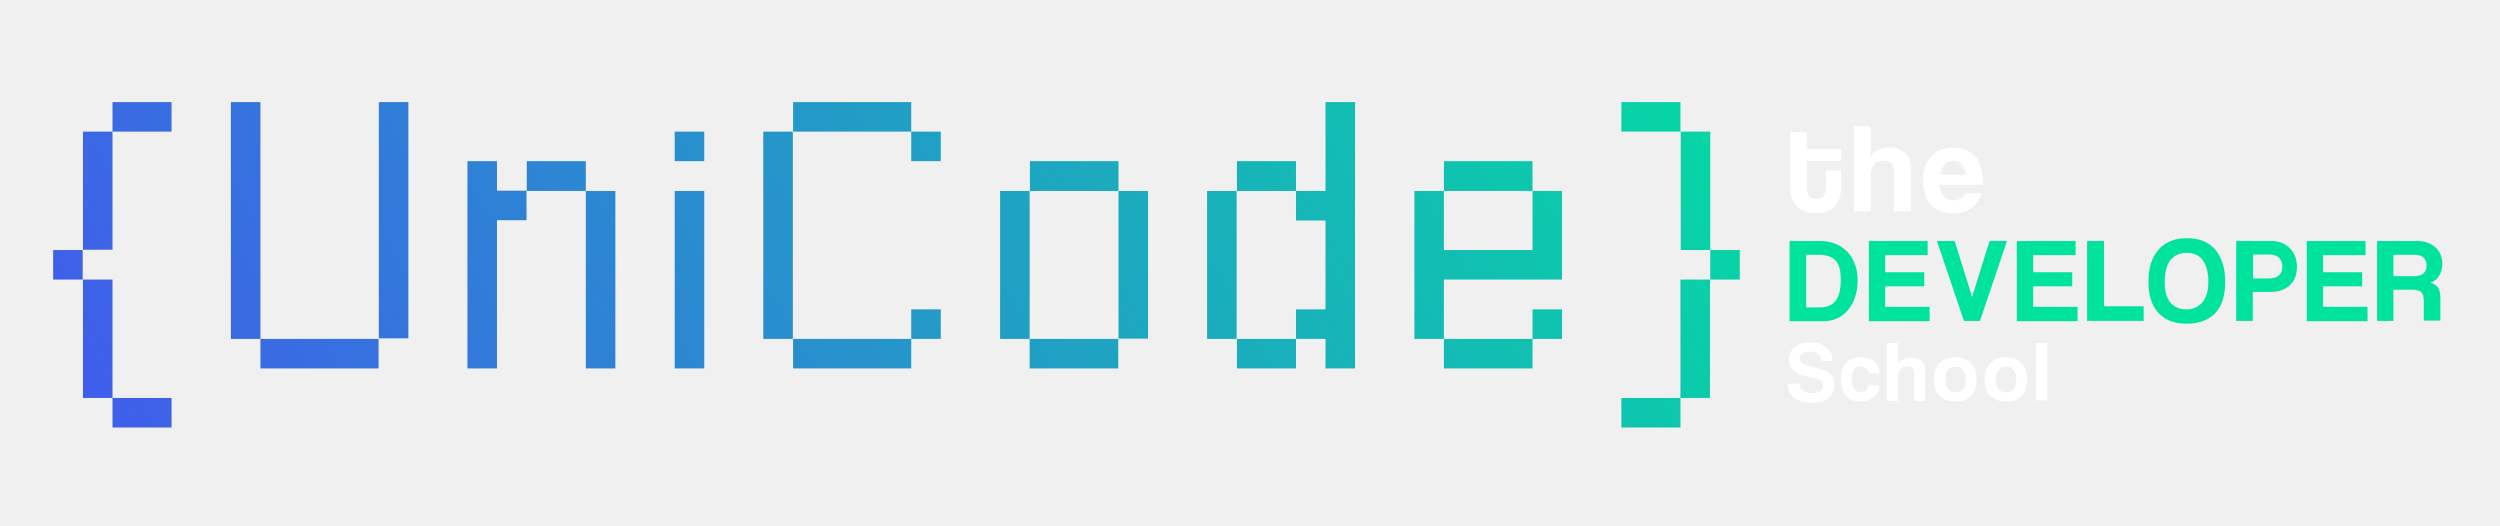
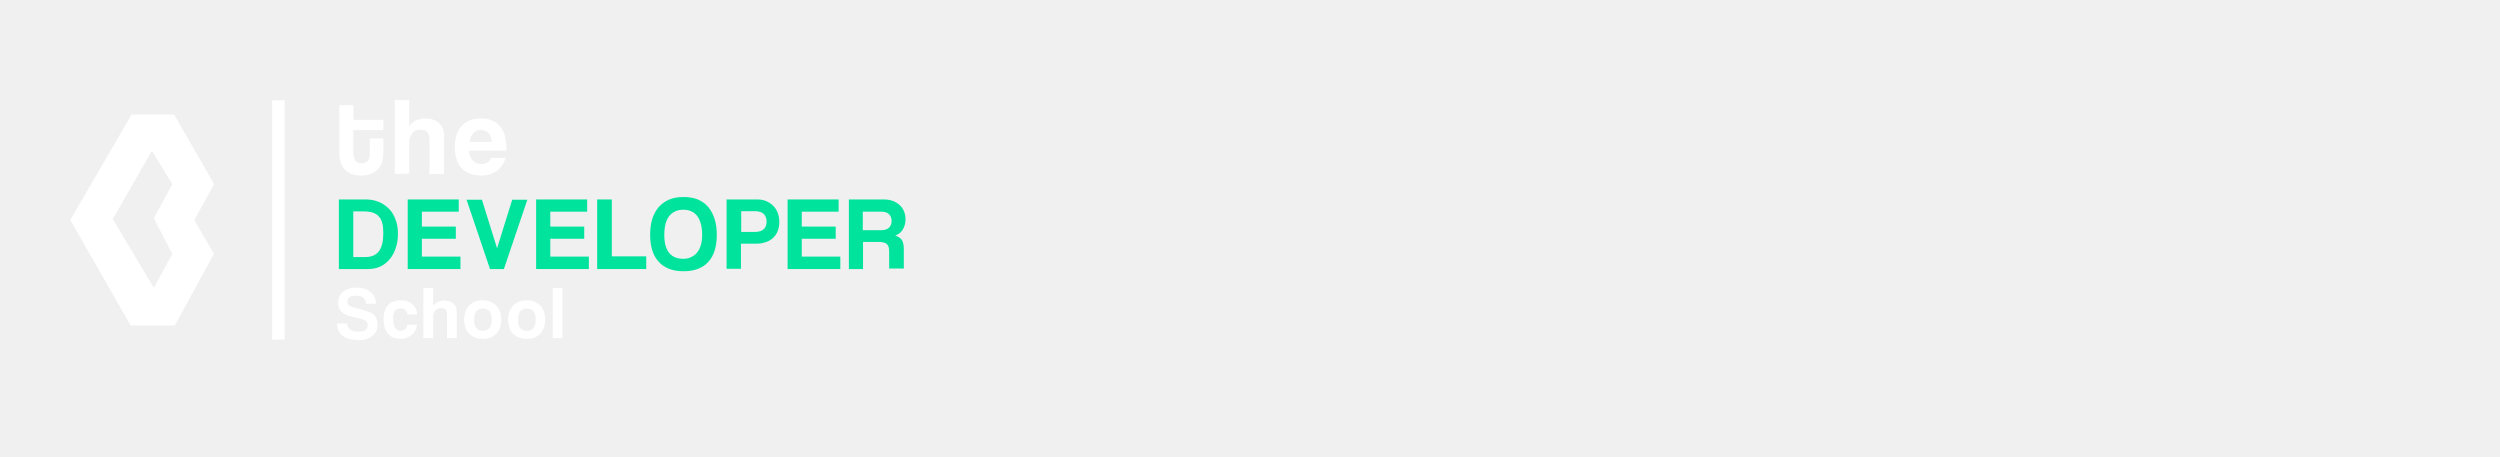
- <svg xmlns="http://www.w3.org/2000/svg" version="1.1" id="Capa_1" x="0px" y="0px" viewBox="0 0 888.9 186.9" style="enable-background:new 0 0 888.9 186.9;" xml:space="preserve">
+ <svg xmlns="http://www.w3.org/2000/svg" version="1.1" id="Capa_1" x="0px" y="0px" viewBox="0 0 1024 186.9" style="enable-background:new 0 0 1024 186.9;" xml:space="preserve">
  <style type="text/css">
- 	.st0{fill:url(#SVGID_1_);}
- 	.st1{fill:#FFFFFF;}
- 	.st2{fill:#00E39D;}
+ 	.st0{fill:#FFFFFF;}
+ 	.st1{fill:#00E39D;}
</style>
  <g>
-     <linearGradient id="SVGID_1_" gradientUnits="userSpaceOnUse" x1="90.427" y1="227.333" x2="608.415" y2="-74.753">
-       <stop offset="0" style="stop-color:#3F5FEA" />
-       <stop offset="1" style="stop-color:#00E39D" />
-     </linearGradient>
-     <path class="st0" d="M29.5,99.4H18.9V88.9h10.5V99.4z M29.5,88.9V78.4V67.9V57.3V46.8H40v10.5v10.5v10.5v10.5H29.5z M40,141.5H29.5   V131v-10.5v-10.5V99.4H40v10.5v10.5V131V141.5z M50.5,36.3H61v10.5H50.5H40V36.3H50.5z M50.5,141.5H61V152H50.5H40v-10.5H50.5z    M92.6,120.5H82.1v-10.5V99.4V88.9V78.4V67.9V57.3V46.8V36.3h10.5v10.5v10.5v10.5v10.5v10.5v10.5v10.5V120.5z M124.1,120.5h10.5   V131h-10.5h-10.5h-10.5H92.6v-10.5h10.5h10.5H124.1z M134.7,120.5v-10.5V99.4V88.9V78.4V67.9V57.3V46.8V36.3h10.5v10.5v10.5v10.5   v10.5v10.5v10.5v10.5v10.5H134.7z M166.2,131v-10.5v-10.5V99.4V88.9V78.4V67.9V57.3h10.5v10.5h10.5v10.5h-10.5v10.5v10.5v10.5v10.5   V131H166.2z M208.3,67.9h-10.5h-10.5V57.3h10.5h10.5V67.9z M208.3,131v-10.5v-10.5V99.4V88.9V78.4V67.9h10.5v10.5v10.5v10.5v10.5   v10.5V131H208.3z M239.9,57.3V46.8h10.5v10.5H239.9z M239.9,131v-10.5v-10.5V99.4V88.9V78.4V67.9h10.5v10.5v10.5v10.5v10.5v10.5   V131H239.9z M281.9,120.5h-10.5v-10.5V99.4V88.9V78.4V67.9V57.3V46.8h10.5v10.5v10.5v10.5v10.5v10.5v10.5V120.5z M324,46.8h-10.5   H303h-10.5h-10.5V36.3h10.5H303h10.5H324V46.8z M313.5,120.5H324V131h-10.5H303h-10.5h-10.5v-10.5h10.5H303H313.5z M324,57.3V46.8   h10.5v10.5H324z M324,120.5v-10.5h10.5v10.5H324z M366.1,120.5h-10.5v-10.5V99.4V88.9V78.4V67.9h10.5v10.5v10.5v10.5v10.5V120.5z    M397.7,67.9h-10.5h-10.5h-10.5V57.3h10.5h10.5h10.5V67.9z M387.1,120.5h10.5V131h-10.5h-10.5h-10.5v-10.5h10.5H387.1z    M397.7,120.5v-10.5V99.4V88.9V78.4V67.9h10.5v10.5v10.5v10.5v10.5v10.5H397.7z M439.7,120.5h-10.5v-10.5V99.4V88.9V78.4V67.9h10.5   v10.5v10.5v10.5v10.5V120.5z M471.3,131v-10.5h-10.5V131h-10.5h-10.5v-10.5h10.5h10.5v-10.5h10.5V99.4V88.9V78.4h-10.5V67.9h10.5   V57.3V46.8V36.3h10.5v10.5v10.5v10.5v10.5v10.5v10.5v10.5v10.5V131H471.3z M460.8,67.9h-10.5h-10.5V57.3h10.5h10.5V67.9z    M513.4,120.5h-10.5v-10.5V99.4V88.9V78.4V67.9h10.5v10.5v10.5h10.5h10.5h10.5V78.4V67.9h10.5v10.5v10.5v10.5h-10.5h-10.5h-10.5   h-10.5v10.5V120.5z M544.9,67.9h-10.5h-10.5h-10.5V57.3h10.5h10.5h10.5V67.9z M534.4,120.5h10.5V131h-10.5h-10.5h-10.5v-10.5h10.5   H534.4z M544.9,120.5v-10.5h10.5v10.5H544.9z M597.5,46.8H587h-10.5V36.3H587h10.5V46.8z M587,141.5h10.5V152H587h-10.5v-10.5H587z    M608.1,88.9h-10.5V78.4V67.9V57.3V46.8h10.5v10.5v10.5v10.5V88.9z M597.5,141.5V131v-10.5v-10.5V99.4h10.5v10.5v10.5V131v10.5   H597.5z M608.1,99.4V88.9h10.5v10.5H608.1z" />
    <g>
-       <path class="st1" d="M649.1,60.6h5.5v6.3c0,1.2-0.2,2.3-0.5,3.4c-0.3,1.1-0.9,2-1.6,2.8c-0.7,0.8-1.7,1.5-2.8,2    c-1.1,0.5-2.5,0.7-4,0.7c-1.6,0-3-0.2-4.2-0.7c-1.1-0.5-2.1-1.1-2.8-1.9c-0.7-0.8-1.3-1.8-1.6-2.8c-0.3-1.1-0.5-2.2-0.5-3.4V47    h5.8v6h12.3v4.2h-12.3v9.1c0,1.4,0.3,2.5,0.8,3.3c0.5,0.8,1.4,1.2,2.6,1.2c1.2,0,2-0.4,2.6-1.1c0.6-0.8,0.8-1.8,0.8-3.2V60.6z" />
-       <path class="st1" d="M673.4,75.2V61.5c0-1.7-0.3-2.8-0.9-3.5c-0.6-0.6-1.6-0.9-2.9-0.9c-0.7,0-1.4,0.1-1.9,0.4    c-0.6,0.3-1.1,0.7-1.4,1.2c-0.4,0.5-0.7,1.1-0.9,1.7c-0.2,0.6-0.3,1.3-0.3,2.1v12.7h-5.9V44.9h5.9v11c0.2-0.5,0.5-0.9,1-1.4    c0.4-0.4,0.9-0.8,1.5-1.1c0.6-0.3,1.2-0.5,1.9-0.7c0.7-0.2,1.4-0.3,2.2-0.3c2.3,0,4.1,0.6,5.6,1.9c1.4,1.2,2.1,3,2.1,5.2v15.7    H673.4z" />
-       <path class="st1" d="M689.6,65.7c0.1,1.7,0.6,3,1.5,4c0.9,1,2.1,1.5,3.5,1.5c1,0,1.8-0.2,2.6-0.7c0.7-0.4,1.2-1,1.4-1.8h6    c-0.7,2.3-1.9,4-3.6,5.3c-1.7,1.2-3.8,1.9-6.1,1.9c-7.4,0-11.1-4-11.1-12.1c0-1.7,0.2-3.3,0.7-4.6c0.5-1.4,1.2-2.6,2.1-3.6    c0.9-1,2-1.8,3.4-2.3c1.3-0.5,2.8-0.8,4.6-0.8c3.4,0,6,1.1,7.8,3.3c1.8,2.2,2.6,5.5,2.6,9.9H689.6z M698.9,62    c0-0.8-0.2-1.5-0.4-2.1c-0.3-0.6-0.6-1.1-1-1.5c-0.4-0.4-0.9-0.7-1.4-0.9c-0.5-0.2-1.1-0.3-1.7-0.3c-1.2,0-2.2,0.4-3,1.3    c-0.9,0.9-1.3,2.1-1.5,3.6H698.9z" />
+       <path class="st0" d="M151.5,56.7h5.5V63c0,1.2-0.2,2.3-0.5,3.4c-0.3,1.1-0.9,2-1.6,2.8c-0.7,0.8-1.7,1.5-2.8,2    c-1.1,0.5-2.5,0.7-4,0.7c-1.6,0-3-0.2-4.2-0.7c-1.1-0.5-2.1-1.1-2.8-1.9c-0.7-0.8-1.3-1.8-1.6-2.8c-0.3-1.1-0.5-2.2-0.5-3.4V43.1    h5.8v6H157v4.2h-12.3v9.1c0,1.4,0.3,2.5,0.8,3.3c0.5,0.8,1.4,1.2,2.6,1.2c1.2,0,2-0.4,2.6-1.1c0.6-0.8,0.8-1.8,0.8-3.2V56.7z" />
+       <path class="st0" d="M175.9,71.3V57.5c0-1.7-0.3-2.8-0.9-3.5c-0.6-0.6-1.6-0.9-2.9-0.9c-0.7,0-1.4,0.1-1.9,0.4    c-0.6,0.3-1.1,0.7-1.4,1.2c-0.4,0.5-0.7,1.1-0.9,1.7c-0.2,0.6-0.3,1.3-0.3,2.1v12.7h-5.9V41h5.9v11c0.2-0.5,0.5-0.9,1-1.4    c0.4-0.4,0.9-0.8,1.5-1.1c0.6-0.3,1.2-0.5,1.9-0.7c0.7-0.2,1.4-0.3,2.2-0.3c2.3,0,4.1,0.6,5.6,1.9c1.4,1.2,2.1,3,2.1,5.2v15.7    H175.9z" />
+       <path class="st0" d="M192.1,61.7c0.1,1.7,0.6,3,1.5,4c0.9,1,2.1,1.5,3.5,1.5c1,0,1.8-0.2,2.6-0.7c0.7-0.4,1.2-1,1.4-1.8h6    c-0.7,2.3-1.9,4-3.6,5.3c-1.7,1.2-3.8,1.9-6.1,1.9c-7.4,0-11.1-4-11.1-12.1c0-1.7,0.2-3.3,0.7-4.6c0.5-1.4,1.2-2.6,2.1-3.6    c0.9-1,2-1.8,3.4-2.3c1.3-0.5,2.8-0.8,4.6-0.8c3.4,0,6,1.1,7.8,3.3c1.8,2.2,2.6,5.5,2.6,9.9H192.1z M201.4,58    c0-0.8-0.2-1.5-0.4-2.1c-0.3-0.6-0.6-1.1-1-1.5c-0.4-0.4-0.9-0.7-1.4-0.9c-0.5-0.2-1.1-0.3-1.7-0.3c-1.2,0-2.2,0.4-3,1.3    c-0.9,0.9-1.3,2.1-1.5,3.6H201.4z" />
    </g>
    <g>
-       <path class="st2" d="M636.3,114.1V85.7h11c1.9,0,3.7,0.3,5.3,1c1.6,0.6,3,1.6,4.2,2.8c1.2,1.2,2.1,2.7,2.7,4.4    c0.7,1.7,1,3.7,1,5.8c0,2.2-0.3,4.1-0.9,5.9c-0.6,1.8-1.4,3.3-2.5,4.6c-1.1,1.3-2.4,2.3-3.9,3c-1.5,0.7-3.2,1-5,1H636.3z     M647,109.3c2.6,0,4.5-0.8,5.7-2.4c1.2-1.6,1.8-4,1.8-7.3c0-1.6-0.1-3-0.4-4.1c-0.3-1.1-0.7-2.1-1.4-2.8c-0.6-0.7-1.5-1.3-2.5-1.6    c-1-0.3-2.2-0.5-3.6-0.5h-4.4v18.7H647z" />
-       <path class="st2" d="M664.5,114.1V85.7h20.9v5h-15.1v6.1h13.9v5h-13.9v7.3h15.8v5.1H664.5z" />
-       <path class="st2" d="M698.3,114.1l-9.6-28.4h6.3l6.2,19.9l6.2-19.9h6.2l-9.6,28.4H698.3z" />
-       <path class="st2" d="M717.1,114.1V85.7H738v5h-15.1v6.1h13.9v5h-13.9v7.3h15.8v5.1H717.1z" />
-       <path class="st2" d="M742.1,114.1V85.7h6v23.2h14.1v5.2H742.1z" />
-       <path class="st2" d="M777.5,115.1c-4.4,0-7.8-1.3-10.1-3.9c-2.4-2.6-3.5-6.3-3.5-11.1c0-2.4,0.3-4.6,0.9-6.5    c0.6-1.9,1.5-3.5,2.7-4.9c1.2-1.3,2.6-2.3,4.3-3c1.7-0.7,3.6-1,5.8-1c2.2,0,4.1,0.3,5.8,1c1.7,0.7,3.1,1.7,4.3,3.1    c1.1,1.3,2,3,2.6,4.9c0.6,1.9,0.9,4.1,0.9,6.5c0,4.9-1.2,8.6-3.5,11.1C785.2,113.8,781.9,115.1,777.5,115.1z M777.5,110    c1.1,0,2.1-0.2,3-0.6c0.9-0.4,1.8-1,2.5-1.8c0.7-0.8,1.2-1.8,1.6-3c0.4-1.2,0.6-2.7,0.6-4.4c0-3.4-0.7-5.9-2-7.7    c-1.3-1.7-3.2-2.6-5.7-2.6c-2.5,0-4.4,0.9-5.8,2.6c-1.3,1.7-2,4.3-2,7.7c0,3.4,0.7,5.8,2,7.4C773.1,109.2,775,110,777.5,110z" />
-       <path class="st2" d="M795.1,114.1V85.7h12.5c1.4,0,2.7,0.2,3.8,0.7s2.1,1.1,2.9,2c0.8,0.8,1.4,1.8,1.8,2.9    c0.4,1.1,0.6,2.3,0.6,3.6c0,1.3-0.2,2.5-0.6,3.6c-0.4,1.1-1,2-1.8,2.8c-0.8,0.8-1.8,1.4-2.9,1.8c-1.1,0.4-2.4,0.7-3.8,0.7h-6.6    v10.3H795.1z M806.7,99c1.7,0,2.9-0.4,3.7-1.2c0.8-0.8,1.1-1.8,1.1-3.1c0-1.2-0.4-2.2-1.1-3c-0.8-0.8-2-1.2-3.7-1.2h-5.6V99H806.7    z" />
-       <path class="st2" d="M820.2,114.1V85.7h20.9v5H826v6.1h13.9v5H826v7.3h15.8v5.1H820.2z" />
-       <path class="st2" d="M861.8,114.1v-7.3c0-1.4-0.3-2.3-0.9-2.9c-0.6-0.6-1.8-0.9-3.5-0.9H851v11.1h-5.8V85.7h14.4    c1.3,0,2.5,0.2,3.6,0.6c1.1,0.4,2,1,2.8,1.7c0.8,0.7,1.4,1.6,1.8,2.6c0.4,1,0.6,2.1,0.6,3.3c0,1.5-0.4,2.9-1.1,4.1    c-0.7,1.2-1.8,2-3.1,2.5c1.3,0.4,2.1,1,2.7,1.8c0.5,0.8,0.8,2.1,0.8,3.7v8H861.8z M851,90.6v7.6h7.4c1.6,0,2.7-0.4,3.4-1.1    c0.7-0.7,1-1.6,1-2.7c0-1.1-0.3-2-1-2.7c-0.6-0.7-1.7-1.1-3.2-1.1H851z" />
+       <path class="st1" d="M138.8,110.2V81.7h11c1.9,0,3.7,0.3,5.3,1c1.6,0.6,3,1.6,4.2,2.8c1.2,1.2,2.1,2.7,2.7,4.4    c0.7,1.7,1,3.7,1,5.8c0,2.2-0.3,4.1-0.9,5.9c-0.6,1.8-1.4,3.3-2.5,4.6c-1.1,1.3-2.4,2.3-3.9,3c-1.5,0.7-3.2,1-5,1H138.8z     M149.5,105.3c2.6,0,4.5-0.8,5.7-2.4c1.2-1.6,1.8-4,1.8-7.3c0-1.6-0.1-3-0.4-4.1c-0.3-1.1-0.7-2.1-1.4-2.8    c-0.6-0.7-1.5-1.3-2.5-1.6c-1-0.3-2.2-0.5-3.6-0.5h-4.4v18.7H149.5z" />
+       <path class="st1" d="M167,110.2V81.7h20.9v5h-15.1v6.1h13.9v5h-13.9v7.3h15.8v5.1H167z" />
+       <path class="st1" d="M200.7,110.2l-9.6-28.4h6.3l6.2,19.9l6.2-19.9h6.2l-9.6,28.4H200.7z" />
+       <path class="st1" d="M219.6,110.2V81.7h20.9v5h-15.1v6.1h13.9v5h-13.9v7.3h15.8v5.1H219.6z" />
+       <path class="st1" d="M244.6,110.2V81.7h6V105h14.1v5.2H244.6z" />
+       <path class="st1" d="M279.9,111.1c-4.4,0-7.8-1.3-10.1-3.9c-2.4-2.6-3.5-6.3-3.5-11.1c0-2.4,0.3-4.6,0.9-6.5    c0.6-1.9,1.5-3.5,2.7-4.9c1.2-1.3,2.6-2.3,4.3-3c1.7-0.7,3.6-1,5.8-1c2.2,0,4.1,0.3,5.8,1c1.7,0.7,3.1,1.7,4.3,3.1    c1.1,1.3,2,3,2.6,4.9c0.6,1.9,0.9,4.1,0.9,6.5c0,4.9-1.2,8.6-3.5,11.1C287.7,109.9,284.3,111.1,279.9,111.1z M279.9,106    c1.1,0,2.1-0.2,3-0.6c0.9-0.4,1.8-1,2.5-1.8c0.7-0.8,1.2-1.8,1.6-3c0.4-1.2,0.6-2.7,0.6-4.4c0-3.4-0.7-5.9-2-7.7    c-1.3-1.7-3.2-2.6-5.7-2.6s-4.4,0.9-5.8,2.6c-1.3,1.7-2,4.3-2,7.7c0,3.4,0.7,5.8,2,7.4C275.5,105.3,277.4,106,279.9,106z" />
+       <path class="st1" d="M297.6,110.2V81.7h12.5c1.4,0,2.7,0.2,3.8,0.7s2.1,1.1,2.9,2c0.8,0.8,1.4,1.8,1.8,2.9    c0.4,1.1,0.6,2.3,0.6,3.6c0,1.3-0.2,2.5-0.6,3.6c-0.4,1.1-1,2-1.8,2.8c-0.8,0.8-1.8,1.4-2.9,1.8c-1.1,0.4-2.4,0.7-3.8,0.7h-6.6    v10.3H297.6z M309.2,95c1.7,0,2.9-0.4,3.7-1.2c0.8-0.8,1.1-1.8,1.1-3.1c0-1.2-0.4-2.2-1.1-3c-0.8-0.8-2-1.2-3.7-1.2h-5.6V95H309.2    z" />
+       <path class="st1" d="M322.6,110.2V81.7h20.9v5h-15.1v6.1h13.9v5h-13.9v7.3h15.8v5.1H322.6z" />
+       <path class="st1" d="M364.2,110.2v-7.3c0-1.4-0.3-2.3-0.9-2.9c-0.6-0.6-1.8-0.9-3.5-0.9h-6.3v11.1h-5.8V81.7h14.4    c1.3,0,2.5,0.2,3.6,0.6c1.1,0.4,2,1,2.8,1.7c0.8,0.7,1.4,1.6,1.8,2.6c0.4,1,0.6,2.1,0.6,3.3c0,1.5-0.4,2.9-1.1,4.1    c-0.7,1.2-1.8,2-3.1,2.5c1.3,0.4,2.1,1,2.7,1.8c0.5,0.8,0.8,2.1,0.8,3.7v8H364.2z M353.4,86.7v7.6h7.4c1.6,0,2.7-0.4,3.4-1.1    c0.7-0.7,1-1.6,1-2.7c0-1.1-0.3-2-1-2.7c-0.6-0.7-1.7-1.1-3.2-1.1H353.4z" />
    </g>
    <g>
-       <path class="st1" d="M647.5,128.1c-0.1-1-0.5-1.8-1.1-2.3c-0.6-0.5-1.6-0.8-2.9-0.8c-2.4,0-3.6,0.8-3.6,2.5c0,0.6,0.2,1.1,0.7,1.5    c0.5,0.4,1.3,0.7,2.4,1c1.3,0.3,2.4,0.6,3.4,0.9c1,0.3,1.8,0.6,2.6,0.9c0.4,0.2,0.9,0.4,1.3,0.7c0.4,0.3,0.7,0.6,1,1    c0.3,0.4,0.5,0.9,0.7,1.5c0.2,0.6,0.2,1.3,0.2,2.1c0,1-0.2,1.8-0.6,2.6c-0.4,0.8-1,1.4-1.6,1.9s-1.5,0.9-2.4,1.2    c-0.9,0.3-1.9,0.4-3,0.4c-2.9,0-5.2-0.6-6.6-1.7c-1.5-1.1-2.3-2.8-2.3-5.1h4.1c0,1,0.4,1.9,1.3,2.5c0.8,0.6,1.9,0.9,3.1,0.9    c1.3,0,2.4-0.2,3-0.7c0.7-0.5,1-1.1,1-2c0-0.3,0-0.6-0.1-0.9c-0.1-0.3-0.2-0.5-0.5-0.7c-0.2-0.2-0.6-0.4-1-0.6    c-0.4-0.2-0.9-0.3-1.6-0.5c-1.5-0.3-2.9-0.7-4-1c-1.1-0.3-2.1-0.8-2.8-1.2c-0.7-0.5-1.3-1.1-1.6-1.8c-0.3-0.7-0.5-1.6-0.5-2.7    c0-0.8,0.2-1.6,0.5-2.3c0.3-0.7,0.8-1.4,1.4-1.9c0.6-0.5,1.4-1,2.3-1.3c0.9-0.3,2-0.5,3.3-0.5c1.2,0,2.3,0.2,3.3,0.5    c1,0.3,1.8,0.8,2.5,1.3s1.2,1.3,1.6,2.1c0.4,0.8,0.6,1.7,0.6,2.7H647.5z" />
-       <path class="st1" d="M668.3,137c-0.1,0.9-0.3,1.7-0.7,2.4c-0.4,0.7-0.9,1.3-1.5,1.8c-0.6,0.5-1.3,0.9-2.1,1.2    c-0.8,0.3-1.6,0.4-2.5,0.4c-1,0-1.9-0.2-2.8-0.5c-0.8-0.3-1.6-0.8-2.2-1.5c-0.6-0.7-1.1-1.5-1.4-2.5c-0.3-1-0.5-2.2-0.5-3.5    c0-1.3,0.2-2.5,0.5-3.5c0.3-1,0.8-1.8,1.4-2.4c0.6-0.6,1.3-1.1,2.2-1.4c0.9-0.3,1.8-0.5,2.9-0.5c1,0,1.9,0.1,2.7,0.4    c0.8,0.3,1.5,0.6,2.1,1.2c0.6,0.5,1.1,1.1,1.4,1.8c0.3,0.7,0.5,1.5,0.6,2.4h-4c-0.1-0.8-0.4-1.4-0.9-1.8c-0.5-0.4-1.2-0.7-1.9-0.7    c-0.4,0-0.8,0.1-1.2,0.2c-0.4,0.1-0.7,0.4-1,0.7c-0.3,0.3-0.5,0.8-0.7,1.3c-0.2,0.6-0.2,1.2-0.2,2.1c0,1.6,0.3,2.9,0.9,3.7    c0.6,0.8,1.3,1.2,2,1.2c0.8,0,1.4-0.2,2-0.6c0.5-0.4,0.9-1,0.9-1.9H668.3z" />
-       <path class="st1" d="M680.6,142.4v-9.3c0-1.1-0.2-1.9-0.6-2.3c-0.4-0.4-1-0.6-2-0.6c-0.5,0-0.9,0.1-1.3,0.3    c-0.4,0.2-0.7,0.5-1,0.8c-0.3,0.3-0.5,0.7-0.6,1.2c-0.1,0.4-0.2,0.9-0.2,1.4v8.6h-4v-20.5h4v7.4c0.1-0.3,0.4-0.6,0.7-0.9    c0.3-0.3,0.6-0.5,1-0.7c0.4-0.2,0.8-0.4,1.3-0.5c0.5-0.1,1-0.2,1.5-0.2c1.5,0,2.8,0.4,3.8,1.3c1,0.8,1.4,2,1.4,3.5v10.6H680.6z" />
-       <path class="st1" d="M695.3,142.8c-1.2,0-2.3-0.2-3.3-0.6c-1-0.4-1.8-0.9-2.4-1.6c-0.7-0.7-1.2-1.5-1.5-2.5c-0.3-1-0.5-2-0.5-3.2    c0-1.2,0.2-2.3,0.5-3.2c0.4-1,0.9-1.8,1.5-2.5c0.7-0.7,1.5-1.2,2.4-1.6c0.9-0.4,2-0.6,3.2-0.6c1.2,0,2.2,0.2,3.2,0.6    c0.9,0.4,1.7,0.9,2.4,1.6c0.7,0.7,1.2,1.5,1.5,2.5c0.4,1,0.5,2.1,0.5,3.3c0,1.2-0.2,2.3-0.5,3.2c-0.4,1-0.9,1.8-1.5,2.5    c-0.7,0.7-1.5,1.2-2.4,1.6C697.5,142.6,696.5,142.8,695.3,142.8z M695.3,139.5c2.4,0,3.6-1.5,3.6-4.6c0-3-1.2-4.5-3.6-4.5    s-3.6,1.5-3.6,4.5C691.7,137.9,692.9,139.5,695.3,139.5z" />
-       <path class="st1" d="M713.3,142.8c-1.2,0-2.3-0.2-3.3-0.6c-1-0.4-1.8-0.9-2.4-1.6c-0.7-0.7-1.2-1.5-1.5-2.5c-0.3-1-0.5-2-0.5-3.2    c0-1.2,0.2-2.3,0.5-3.2c0.4-1,0.9-1.8,1.5-2.5c0.7-0.7,1.5-1.2,2.4-1.6c0.9-0.4,2-0.6,3.2-0.6c1.2,0,2.2,0.2,3.2,0.6    c0.9,0.4,1.7,0.9,2.4,1.6c0.7,0.7,1.2,1.5,1.5,2.5c0.4,1,0.5,2.1,0.5,3.3c0,1.2-0.2,2.3-0.5,3.2c-0.4,1-0.9,1.8-1.5,2.5    c-0.7,0.7-1.5,1.2-2.4,1.6C715.5,142.6,714.5,142.8,713.3,142.8z M713.3,139.5c2.4,0,3.6-1.5,3.6-4.6c0-3-1.2-4.5-3.6-4.5    s-3.6,1.5-3.6,4.5C709.7,137.9,710.9,139.5,713.3,139.5z" />
-       <path class="st1" d="M723.9,142.4v-20.5h4v20.5H723.9z" />
+       <path class="st0" d="M149.9,124.2c-0.1-1-0.5-1.8-1.1-2.3c-0.6-0.5-1.6-0.8-2.9-0.8c-2.4,0-3.6,0.8-3.6,2.5c0,0.6,0.2,1.1,0.7,1.5    c0.5,0.4,1.3,0.7,2.4,1c1.3,0.3,2.4,0.6,3.4,0.9c1,0.3,1.8,0.6,2.6,0.9c0.4,0.2,0.9,0.4,1.3,0.7c0.4,0.3,0.7,0.6,1,1    c0.3,0.4,0.5,0.9,0.7,1.5c0.2,0.6,0.2,1.3,0.2,2.1c0,1-0.2,1.8-0.6,2.6c-0.4,0.8-1,1.4-1.6,1.9c-0.7,0.5-1.5,0.9-2.4,1.2    c-0.9,0.3-1.9,0.4-3,0.4c-2.9,0-5.2-0.6-6.6-1.7c-1.5-1.1-2.3-2.8-2.3-5.1h4.1c0,1,0.4,1.9,1.3,2.5c0.8,0.6,1.9,0.9,3.1,0.9    c1.3,0,2.4-0.2,3-0.7c0.7-0.5,1-1.1,1-2c0-0.3,0-0.6-0.1-0.9c-0.1-0.3-0.2-0.5-0.5-0.7c-0.2-0.2-0.6-0.4-1-0.6    c-0.4-0.2-0.9-0.3-1.6-0.5c-1.5-0.3-2.9-0.7-4-1c-1.1-0.3-2.1-0.8-2.8-1.2c-0.7-0.5-1.3-1.1-1.6-1.8c-0.3-0.7-0.5-1.6-0.5-2.7    c0-0.8,0.2-1.6,0.5-2.3c0.3-0.7,0.8-1.4,1.4-1.9c0.6-0.5,1.4-1,2.3-1.3c0.9-0.3,2-0.5,3.3-0.5c1.2,0,2.3,0.2,3.3,0.5    c1,0.3,1.8,0.8,2.5,1.3c0.7,0.6,1.2,1.3,1.6,2.1c0.4,0.8,0.6,1.7,0.6,2.7H149.9z" />
+       <path class="st0" d="M170.8,133c-0.1,0.9-0.3,1.7-0.7,2.4c-0.4,0.7-0.9,1.3-1.5,1.8c-0.6,0.5-1.3,0.9-2.1,1.2    c-0.8,0.3-1.6,0.4-2.5,0.4c-1,0-1.9-0.2-2.8-0.5c-0.8-0.3-1.6-0.8-2.2-1.5c-0.6-0.7-1.1-1.5-1.4-2.5c-0.3-1-0.5-2.2-0.5-3.5    c0-1.3,0.2-2.5,0.5-3.5c0.3-1,0.8-1.8,1.4-2.4c0.6-0.6,1.3-1.1,2.2-1.4c0.9-0.3,1.8-0.5,2.9-0.5c1,0,1.9,0.1,2.7,0.4    c0.8,0.3,1.5,0.6,2.1,1.2c0.6,0.5,1.1,1.1,1.4,1.8c0.3,0.7,0.5,1.5,0.6,2.4h-4c-0.1-0.8-0.4-1.4-0.9-1.8c-0.5-0.4-1.2-0.7-1.9-0.7    c-0.4,0-0.8,0.1-1.2,0.2c-0.4,0.1-0.7,0.4-1,0.7c-0.3,0.3-0.5,0.8-0.7,1.3c-0.2,0.6-0.2,1.2-0.2,2.1c0,1.6,0.3,2.9,0.9,3.7    c0.6,0.8,1.3,1.2,2,1.2c0.8,0,1.4-0.2,2-0.6c0.5-0.4,0.9-1,0.9-1.9H170.8z" />
+       <path class="st0" d="M183.1,138.4v-9.3c0-1.1-0.2-1.9-0.6-2.3c-0.4-0.4-1.1-0.6-2-0.6c-0.5,0-0.9,0.1-1.3,0.3    c-0.4,0.2-0.7,0.5-1,0.8c-0.3,0.3-0.5,0.7-0.6,1.2c-0.1,0.4-0.2,0.9-0.2,1.4v8.6h-4V118h4v7.4c0.1-0.3,0.4-0.6,0.7-0.9    c0.3-0.3,0.6-0.5,1-0.7c0.4-0.2,0.8-0.4,1.3-0.5c0.5-0.1,1-0.2,1.5-0.2c1.5,0,2.8,0.4,3.8,1.3c1,0.8,1.4,2,1.4,3.5v10.6H183.1z" />
+       <path class="st0" d="M197.8,138.8c-1.2,0-2.3-0.2-3.3-0.6c-1-0.4-1.8-0.9-2.4-1.6c-0.7-0.7-1.2-1.5-1.5-2.5c-0.3-1-0.5-2-0.5-3.2    c0-1.2,0.2-2.3,0.5-3.2c0.4-1,0.9-1.8,1.5-2.5c0.7-0.7,1.5-1.2,2.4-1.6c0.9-0.4,2-0.6,3.2-0.6c1.2,0,2.2,0.2,3.2,0.6    c0.9,0.4,1.7,0.9,2.4,1.6c0.7,0.7,1.2,1.5,1.5,2.5c0.4,1,0.5,2.1,0.5,3.3c0,1.2-0.2,2.3-0.5,3.2c-0.4,1-0.9,1.8-1.5,2.5    c-0.7,0.7-1.5,1.2-2.4,1.6C200,138.6,198.9,138.8,197.8,138.8z M197.8,135.5c2.4,0,3.6-1.5,3.6-4.6c0-3-1.2-4.5-3.6-4.5    c-2.4,0-3.6,1.5-3.6,4.5C194.1,134,195.4,135.5,197.8,135.5z" />
+       <path class="st0" d="M215.8,138.8c-1.2,0-2.3-0.2-3.3-0.6c-1-0.4-1.8-0.9-2.4-1.6c-0.7-0.7-1.2-1.5-1.5-2.5c-0.3-1-0.5-2-0.5-3.2    c0-1.2,0.2-2.3,0.5-3.2c0.4-1,0.9-1.8,1.5-2.5c0.7-0.7,1.5-1.2,2.4-1.6c0.9-0.4,2-0.6,3.2-0.6c1.2,0,2.2,0.2,3.2,0.6    c0.9,0.4,1.7,0.9,2.4,1.6c0.7,0.7,1.2,1.5,1.5,2.5c0.4,1,0.5,2.1,0.5,3.3c0,1.2-0.2,2.3-0.5,3.2c-0.4,1-0.9,1.8-1.5,2.5    c-0.7,0.7-1.5,1.2-2.4,1.6C218,138.6,216.9,138.8,215.8,138.8z M215.8,135.5c2.4,0,3.6-1.5,3.6-4.6c0-3-1.2-4.5-3.6-4.5    c-2.4,0-3.6,1.5-3.6,4.5C212.1,134,213.3,135.5,215.8,135.5z" />
+       <path class="st0" d="M226.4,138.4V118h4v20.5H226.4z" />
    </g>
  </g>
+   <rect x="111.5" y="41.1" class="st0" width="5.1" height="98" />
+   <path class="st0" d="M87.7,75.4L71.3,46.9H53.9L28.8,90.1l24.7,43.2h18.1l16-29.3l-8-13.9L87.7,75.4z M70.6,104L63,117.9L46.2,89.7  l16-27.9l8.4,13.6L63,89.4L70.6,104z" />
</svg>
